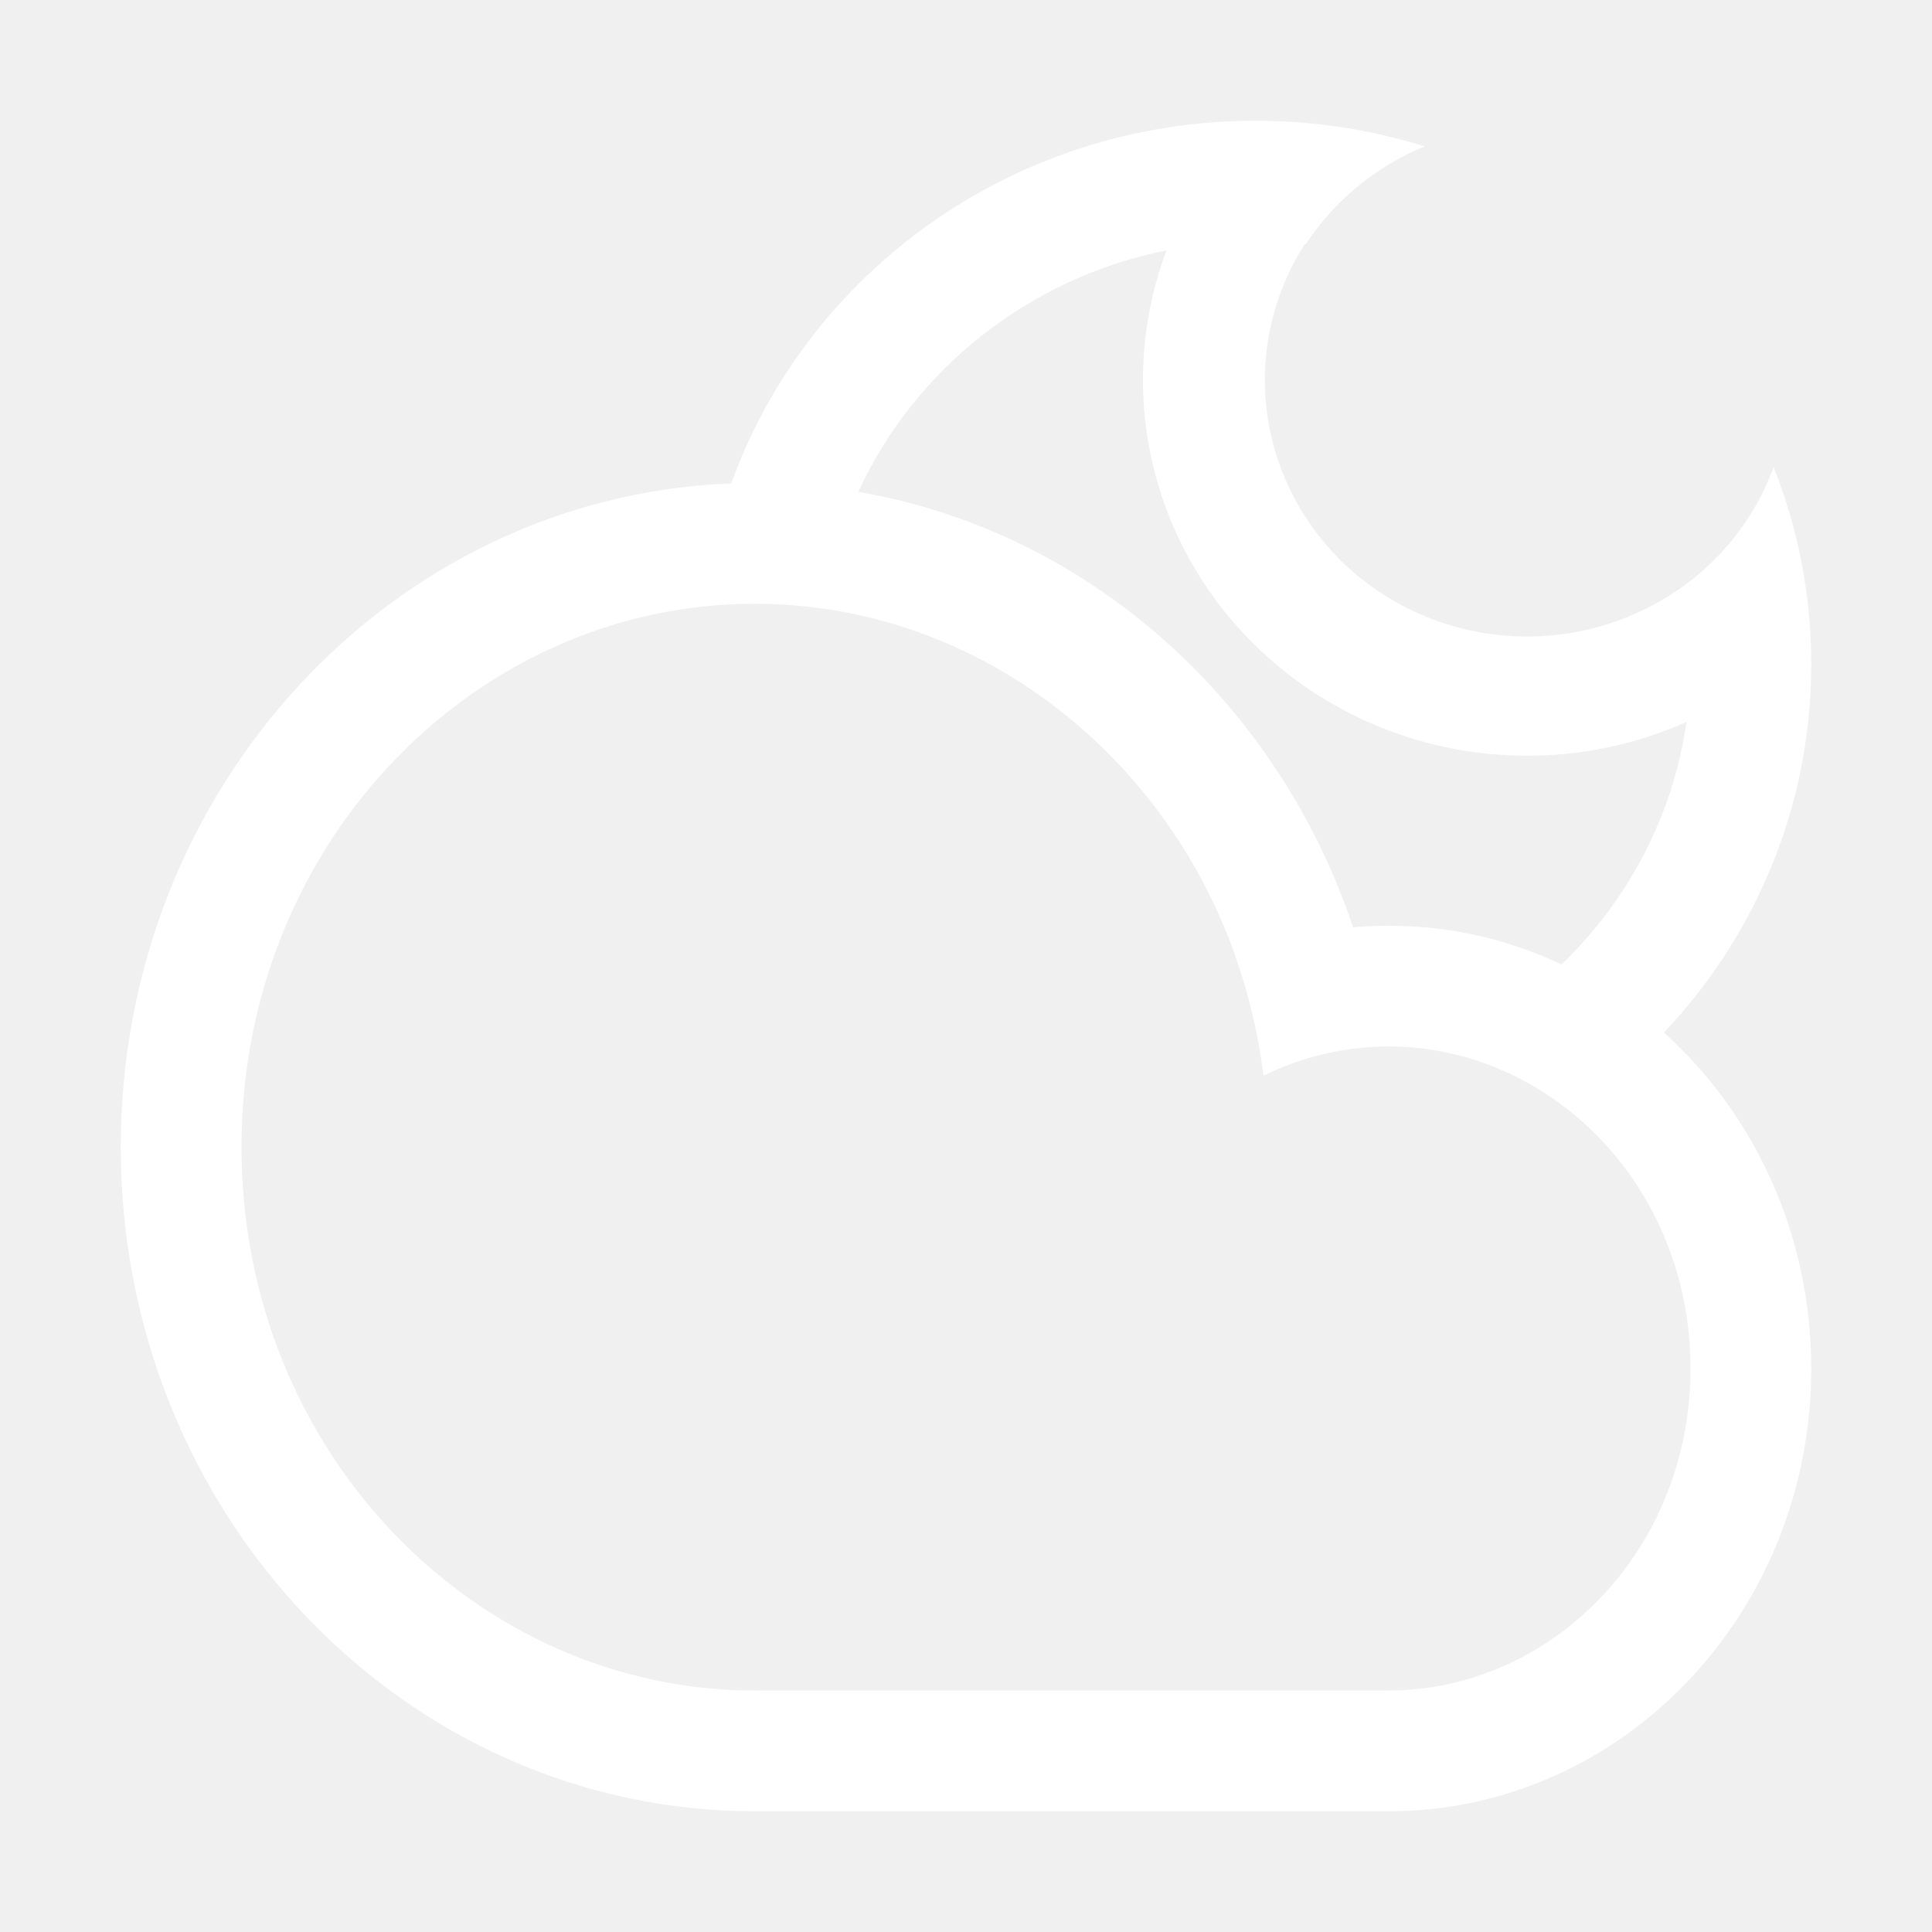
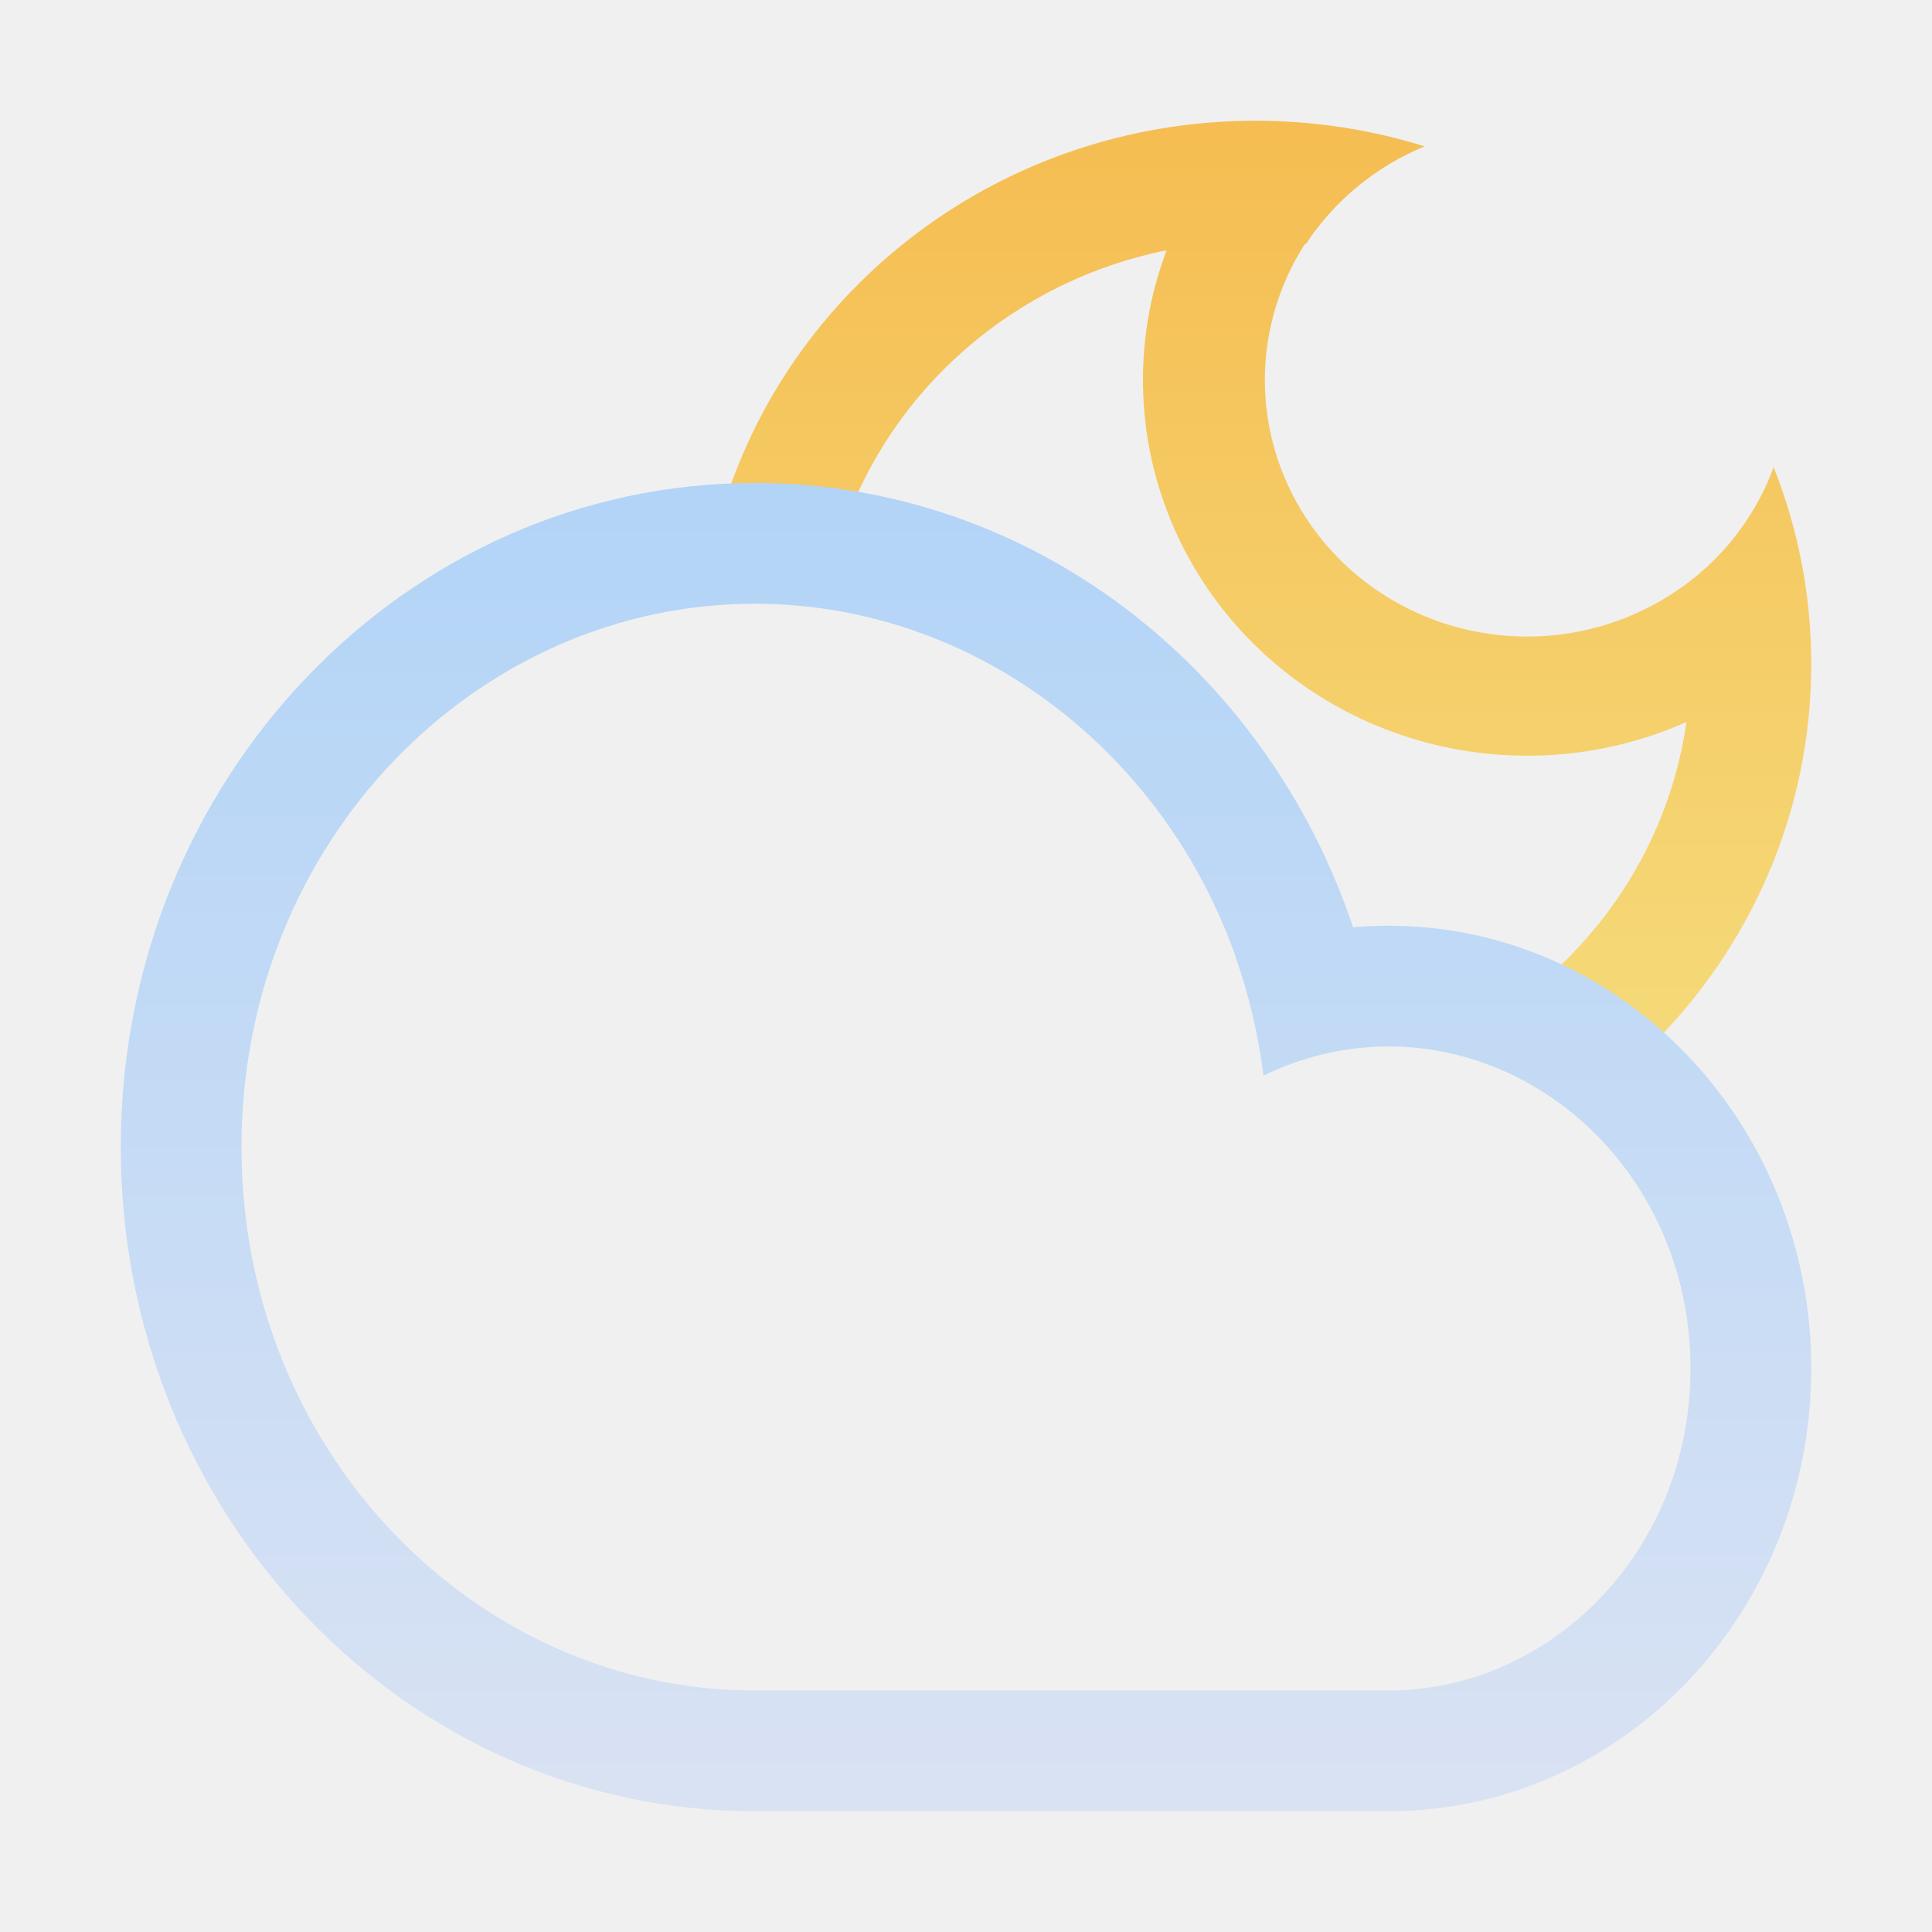
<svg xmlns="http://www.w3.org/2000/svg" width="32" height="32" viewBox="0 0 32 32" fill="none">
-   <path fill-rule="evenodd" clip-rule="evenodd" d="M25.865 15.974C26.965 14.913 27.712 13.512 27.933 11.958C27.858 11.991 27.783 12.023 27.707 12.053C27.646 12.078 27.583 12.102 27.521 12.125C26.706 12.422 25.831 12.556 24.948 12.508L24.93 12.507C23.362 12.419 21.882 11.767 20.776 10.676L20.768 10.668C19.766 9.677 19.137 8.388 18.973 7.013C18.956 6.863 18.943 6.712 18.937 6.56C18.9 5.731 19.034 4.911 19.322 4.146C17.022 4.608 15.143 6.133 14.216 8.146C18.035 8.804 21.16 11.62 22.411 15.359C22.605 15.342 22.802 15.333 23 15.333C24.021 15.333 24.991 15.562 25.865 15.974ZM12.112 8.007C13.373 4.508 16.785 2 20.795 2C21.772 2 22.713 2.149 23.596 2.424C22.783 2.759 22.097 3.329 21.627 4.046L21.611 4.044C21.148 4.767 20.916 5.615 20.954 6.477C20.958 6.574 20.966 6.671 20.977 6.767C21.085 7.71 21.513 8.593 22.197 9.273L22.204 9.281C22.963 10.031 23.98 10.479 25.058 10.537L25.076 10.538C25.725 10.57 26.367 10.459 26.958 10.219C27.342 10.064 27.705 9.853 28.033 9.593L28.034 9.594C28.64 9.111 29.109 8.471 29.377 7.738C29.779 8.749 30 9.849 30 11C30 13.355 29.075 15.499 27.56 17.103C29.054 18.448 30 20.442 30 22.667C30 26.717 26.866 30 23 30L23 30H12.528V30L12.5 30C6.701 30 2 25.075 2 19C2 13.061 6.493 8.221 12.112 8.007ZM12.553 28L12.5 28C7.892 28 4 24.059 4 19C4 13.941 7.892 10 12.5 10C16.086 10 19.239 12.387 20.461 15.831L20.458 15.832C20.682 16.462 20.842 17.127 20.927 17.816C21.565 17.505 22.27 17.333 23 17.333C25.675 17.333 28 19.632 28 22.667C28 25.701 25.675 28 23 28L23 28H12.553V28Z" fill="white" />
+   <path fill-rule="evenodd" clip-rule="evenodd" d="M27.314 17.354C26.791 16.892 26.17 16.535 25.485 16.315C26.792 15.223 27.688 13.685 27.933 11.958C27.858 11.991 27.783 12.023 27.707 12.053C27.646 12.078 27.583 12.102 27.521 12.125C26.706 12.422 25.831 12.556 24.948 12.508L24.93 12.507C23.362 12.419 21.882 11.767 20.776 10.676L20.768 10.668C19.766 9.677 19.137 8.388 18.973 7.013C18.956 6.863 18.943 6.712 18.937 6.56C18.9 5.731 19.034 4.911 19.322 4.146C16.775 4.658 14.745 6.472 13.951 8.811C13.299 8.667 12.624 8.581 11.933 8.562C13.02 4.776 16.576 2 20.795 2C21.772 2 22.713 2.149 23.596 2.424C22.783 2.759 22.097 3.329 21.627 4.046C21.621 4.045 21.616 4.045 21.611 4.044C21.148 4.767 20.916 5.615 20.954 6.477C20.958 6.574 20.966 6.671 20.977 6.767C21.085 7.71 21.513 8.593 22.197 9.273L22.204 9.281C22.963 10.031 23.98 10.479 25.057 10.537L25.076 10.538C25.725 10.57 26.367 10.459 26.958 10.219C27.342 10.064 27.705 9.853 28.033 9.593L28.034 9.594C28.64 9.111 29.109 8.471 29.377 7.738C29.779 8.749 30 9.849 30 11C30 13.48 28.974 15.726 27.314 17.354Z" fill="url(#paint0_linear_3_3109)" />
+   <path fill-rule="evenodd" clip-rule="evenodd" d="M12.5 28L12.553 28V28H23L23 28C25.675 28 28 25.701 28 22.667C28 19.632 25.675 17.333 23 17.333C22.27 17.333 21.565 17.505 20.927 17.816C20.842 17.127 20.682 16.462 20.458 15.832L20.461 15.831C19.239 12.387 16.086 10 12.5 10C7.892 10 4 13.941 4 19C4 24.059 7.892 28 12.5 28ZM23 30C26.866 30 30 26.717 30 22.667C30 18.616 26.866 15.333 23 15.333C22.802 15.333 22.605 15.342 22.411 15.359C20.977 11.073 17.081 8 12.5 8C6.701 8 2 12.925 2 19C2 25.075 6.701 30 12.5 30C12.509 30 12.519 30 12.528 30V30H23L23 30Z" fill="url(#paint1_linear_3_3109)" />
+   <defs>
+     <linearGradient id="paint0_linear_3_3109" x1="20.966" y1="2" x2="20.966" y2="17.354" gradientUnits="userSpaceOnUse">
+       <stop stop-color="#F5BD52" />
+       <stop offset="1" stop-color="#F5DA79" />
+     </linearGradient>
+     <linearGradient id="paint1_linear_3_3109" x1="16" y1="8" x2="16" y2="30" gradientUnits="userSpaceOnUse">
+       <stop stop-color="#B2D4F7" />
+       <stop offset="1" stop-color="#D9E2F3" />
+     </linearGradient>
+   </defs>
</svg>
